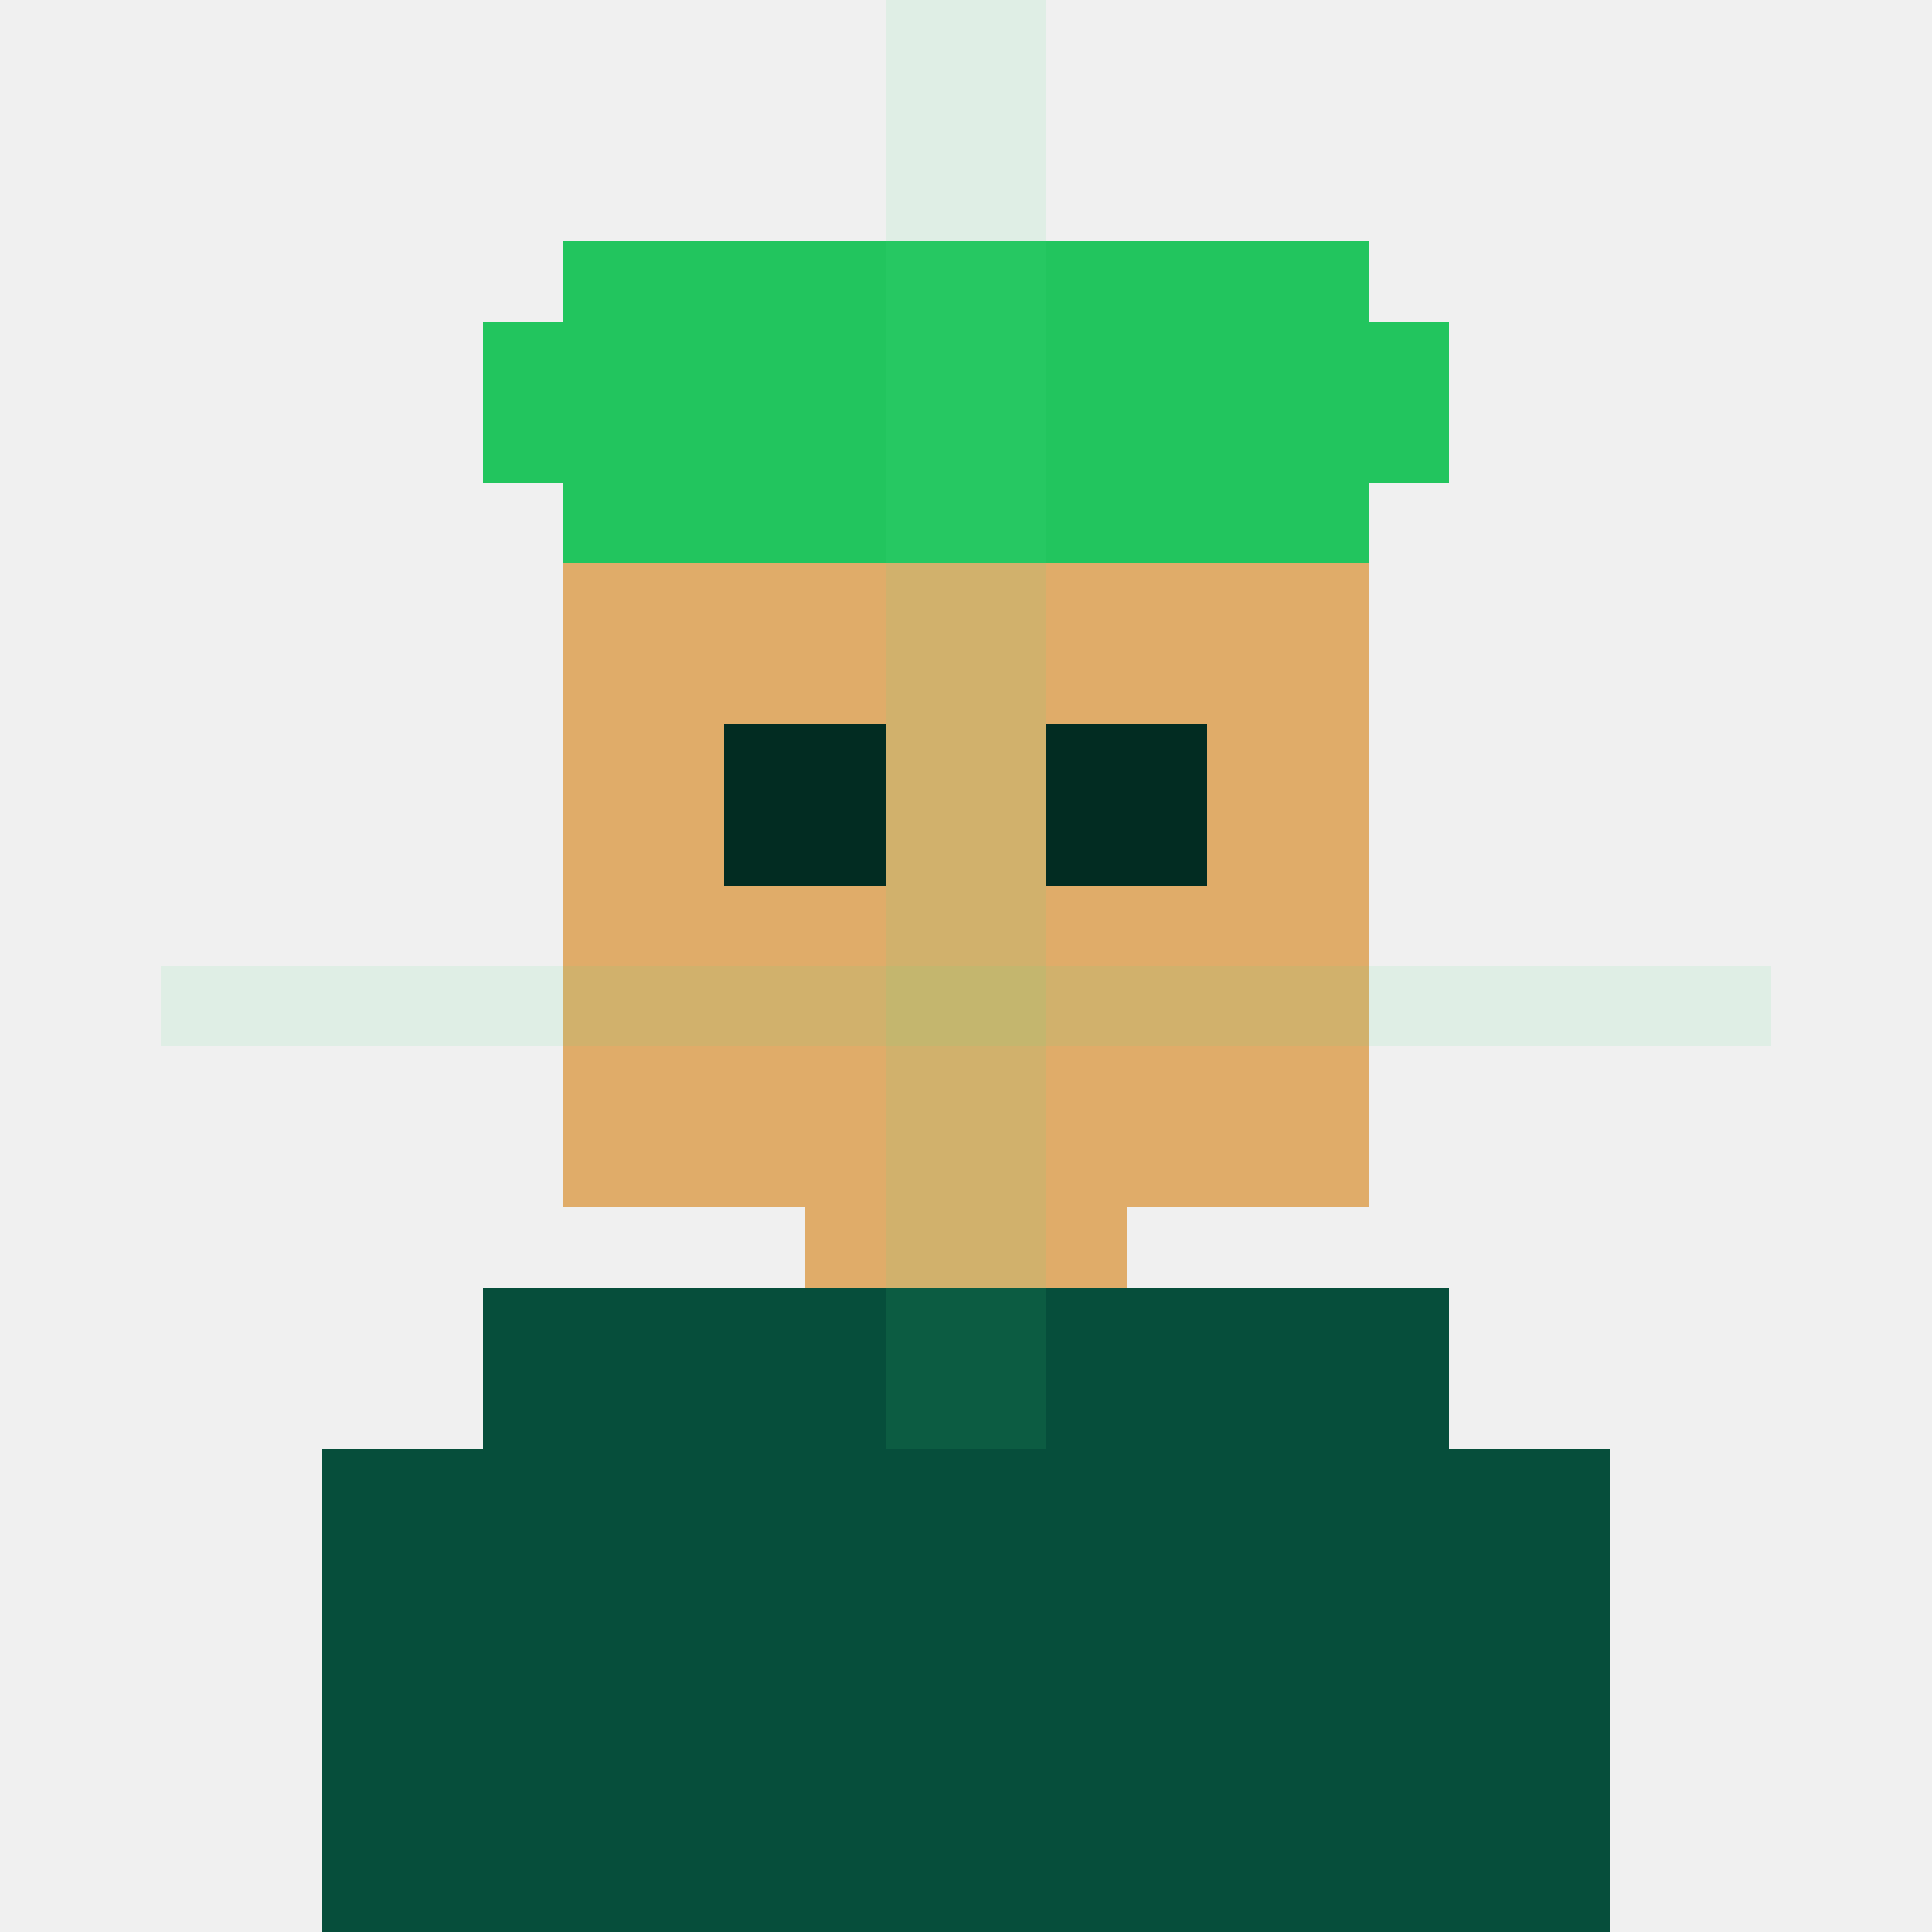
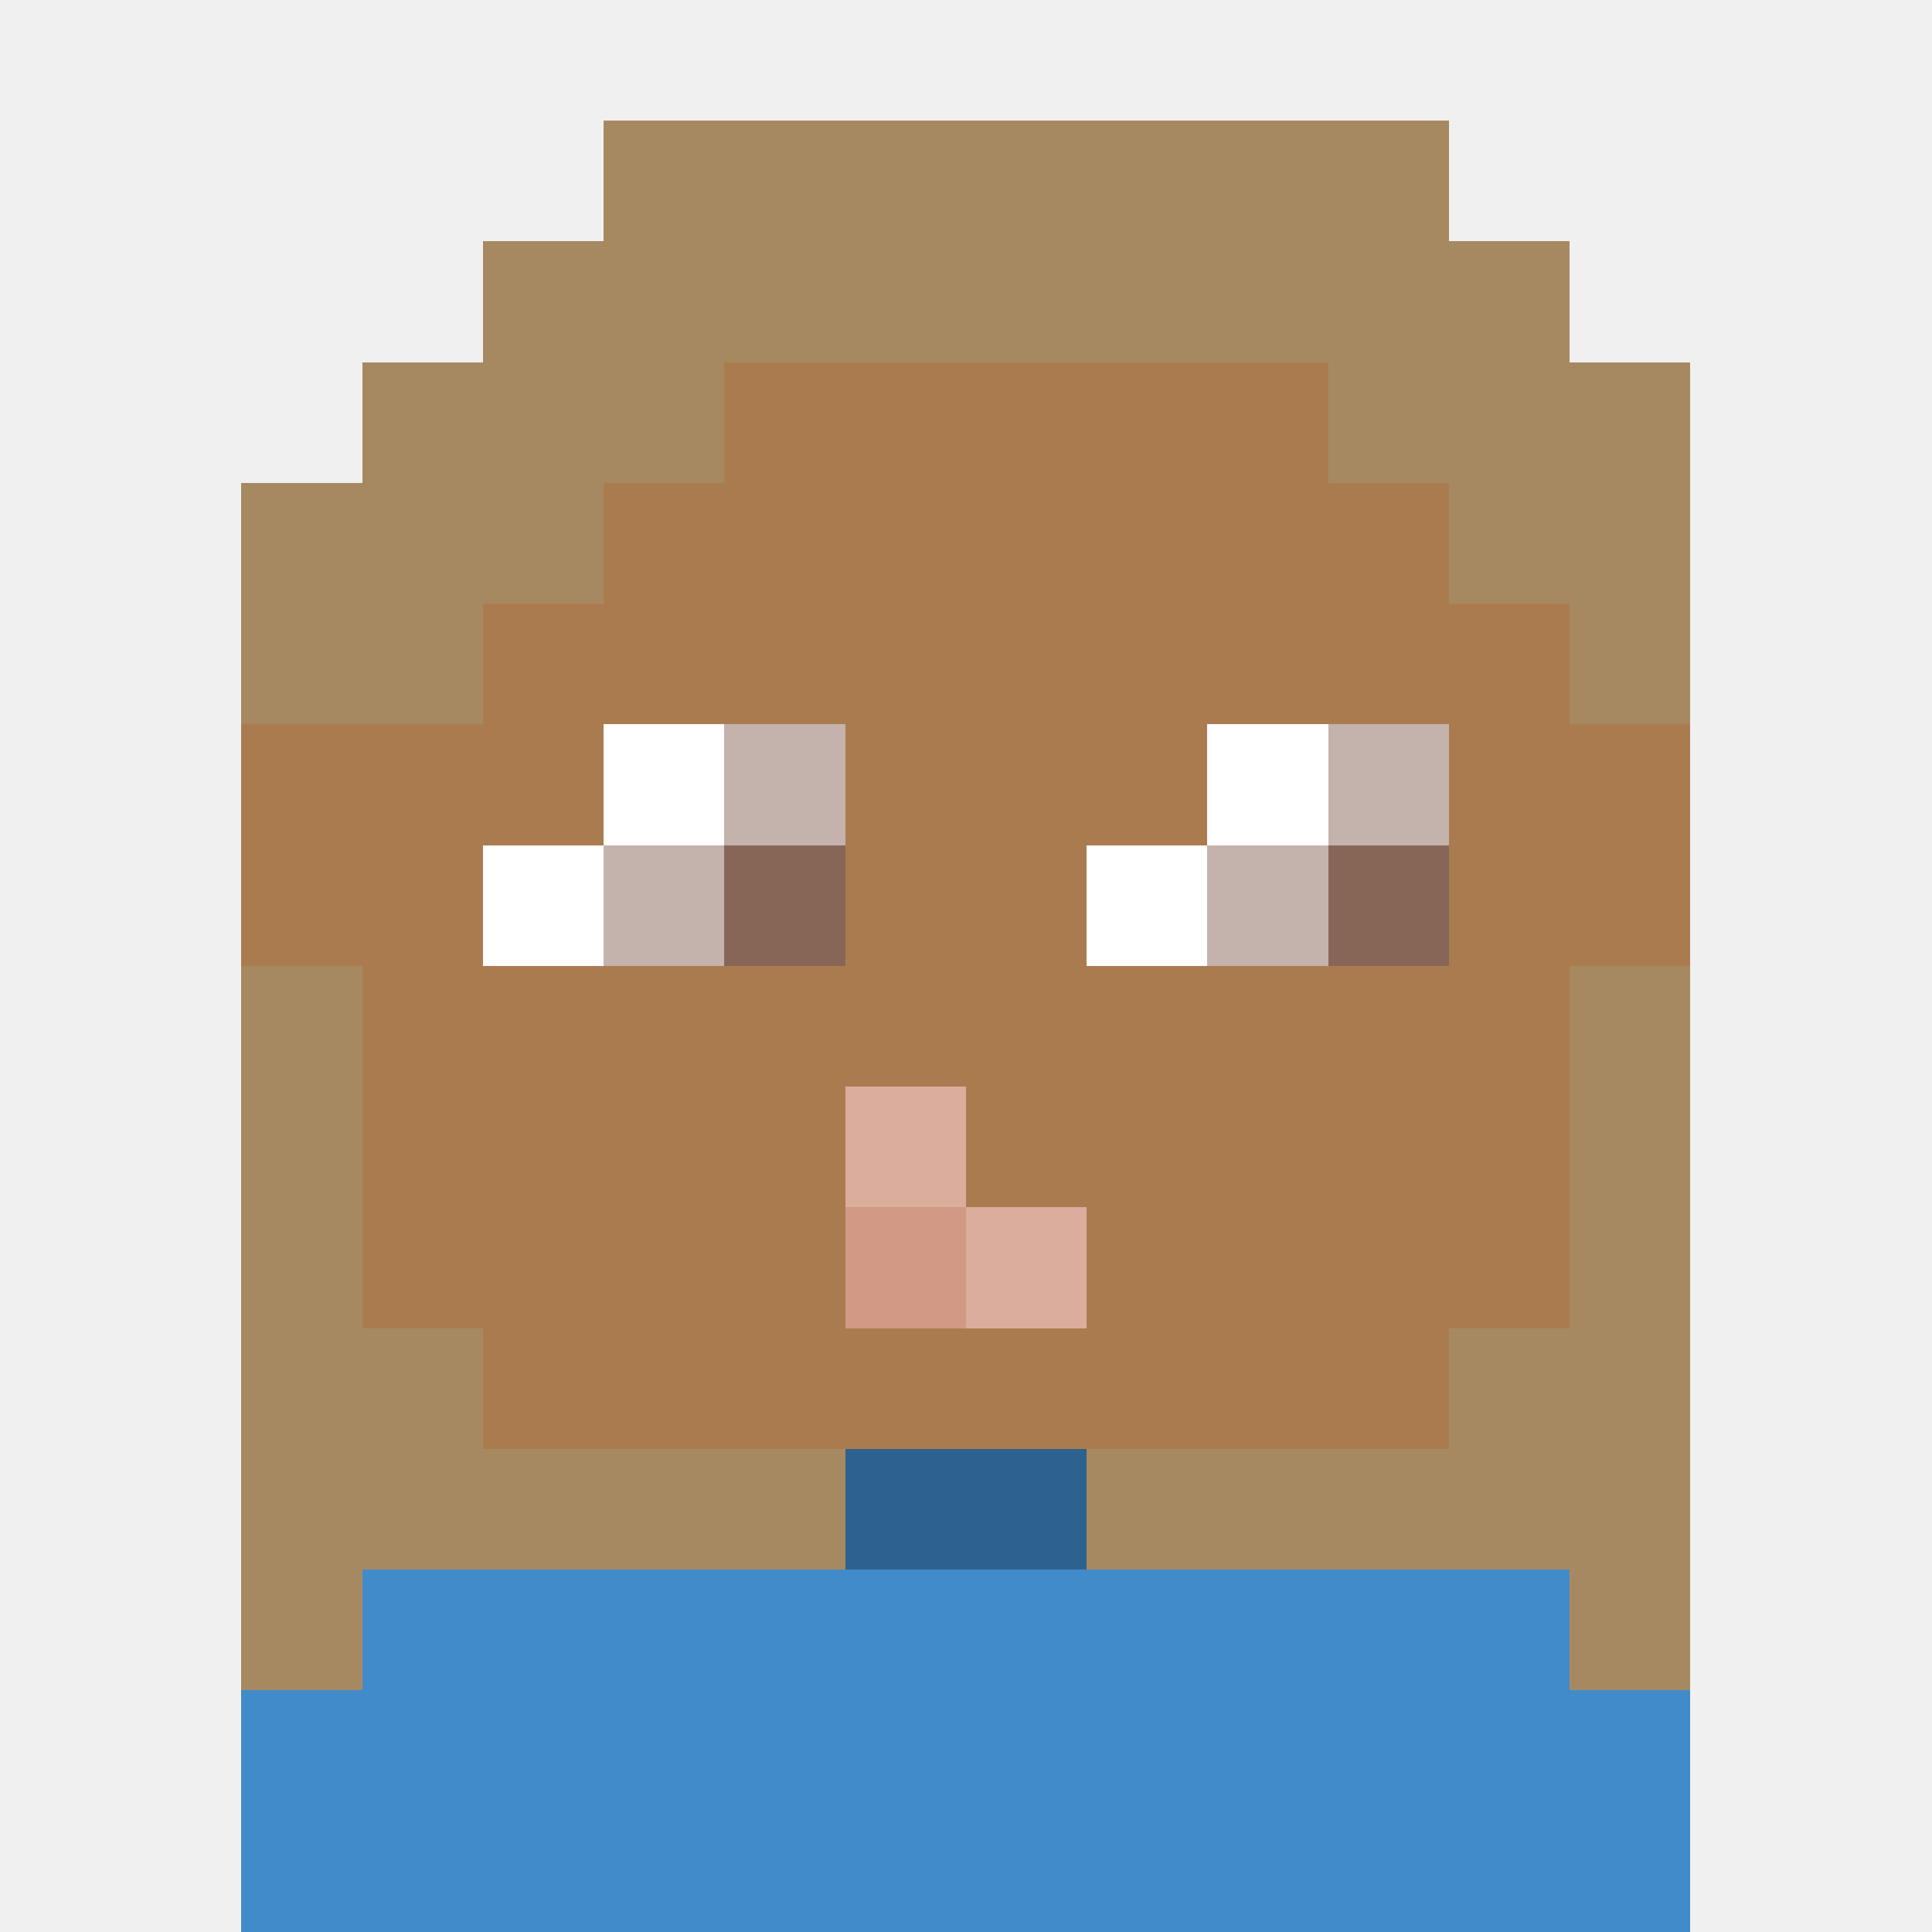
- <svg xmlns="http://www.w3.org/2000/svg" viewBox="0 0 24 24" shape-rendering="crispEdges">
-   <rect x="4" y="18" width="16" height="6" fill="#064e3b" />
-   <rect x="6" y="16" width="12" height="2" fill="#064e3b" />
-   <rect x="10" y="14" width="4" height="2" fill="#e0ac69" />
-   <rect x="7" y="6" width="10" height="9" fill="#e0ac69" />
-   <rect x="7" y="3" width="10" height="4" fill="#22c55e" />
-   <rect x="6" y="4" width="2" height="2" fill="#22c55e" />
-   <rect x="16" y="4" width="2" height="2" fill="#22c55e" />
-   <rect x="9" y="9" width="2" height="2" fill="#022c22" />
-   <rect x="13" y="9" width="2" height="2" fill="#022c22" />
-   <rect x="11" y="0" width="2" height="18" fill="#4ade80" opacity="0.1" />
-   <rect x="2" y="12" width="20" height="1" fill="#4ade80" opacity="0.1" />
+ <svg xmlns="http://www.w3.org/2000/svg" viewBox="0 0 16 16" fill="none" shape-rendering="crispEdges">
+   <mask id="viewboxMask">
+     <rect width="16" height="16" rx="0" ry="0" x="0" y="0" fill="#fff" />
+   </mask>
+   <g mask="url(#viewboxMask)">
+     <path d="M4 2h8v1h1v3h1v2h-1v3h-1v1H9v1h4v1h1v2H2v-2h1v-1h4v-1H4v-1H3V8H2V6h1V3h1V2Z" fill="#a26d3d" />
+     <path d="M4 2h8v1h1v3h1v2h-1v3h-1v1H4v-1H3V8H2V6h1V3h1V2Z" fill="#fff" fill-opacity=".1" />
+     <path d="M7 12h2v1h4v1h1v2H2v-2h1v-1h4v-1Z" fill="#428bca" />
+     <path fill="#000" fill-opacity=".3" d="M7 12h2v1H7z" />
+     <g fill-rule="evenodd" clip-rule="evenodd">
+       <path d="M5 6h1v2H4V7h1V6Zm5 0h1v2H9V7h1V6Z" fill="#fff" />
+       <path d="M6 6v1H5v1h2V6H6Zm5 0v1h-1v1h2V6h-1Z" fill="#876658" />
+       <path d="M6 6v1h1V6H6ZM5 7v1h1V7H5Zm6-1v1h1V6h-1Zm-1 1v1h1V7h-1Z" fill="#fff" fill-opacity=".5" />
+     </g>
+     <path d="M7 9v2h2v-1H8V9H7Z" fill="#d29985" />
+     <path d="M9 11v-1H8V9H7v1h1v1h1Z" fill="#fff" fill-opacity=".2" />
+     <path d="M12 1H5v1H4v1H3v1H2v2h2V5h1V4h1V3h5v1h1v1h1v1h1V3h-1V2h-1V1ZM13 8h1v6h-1v-1H9v-1h3v-1h1V8ZM2 8h1v3h1v1h3v1H3v1H2V8Z" fill="#a78961" />
+   </g>
</svg>
